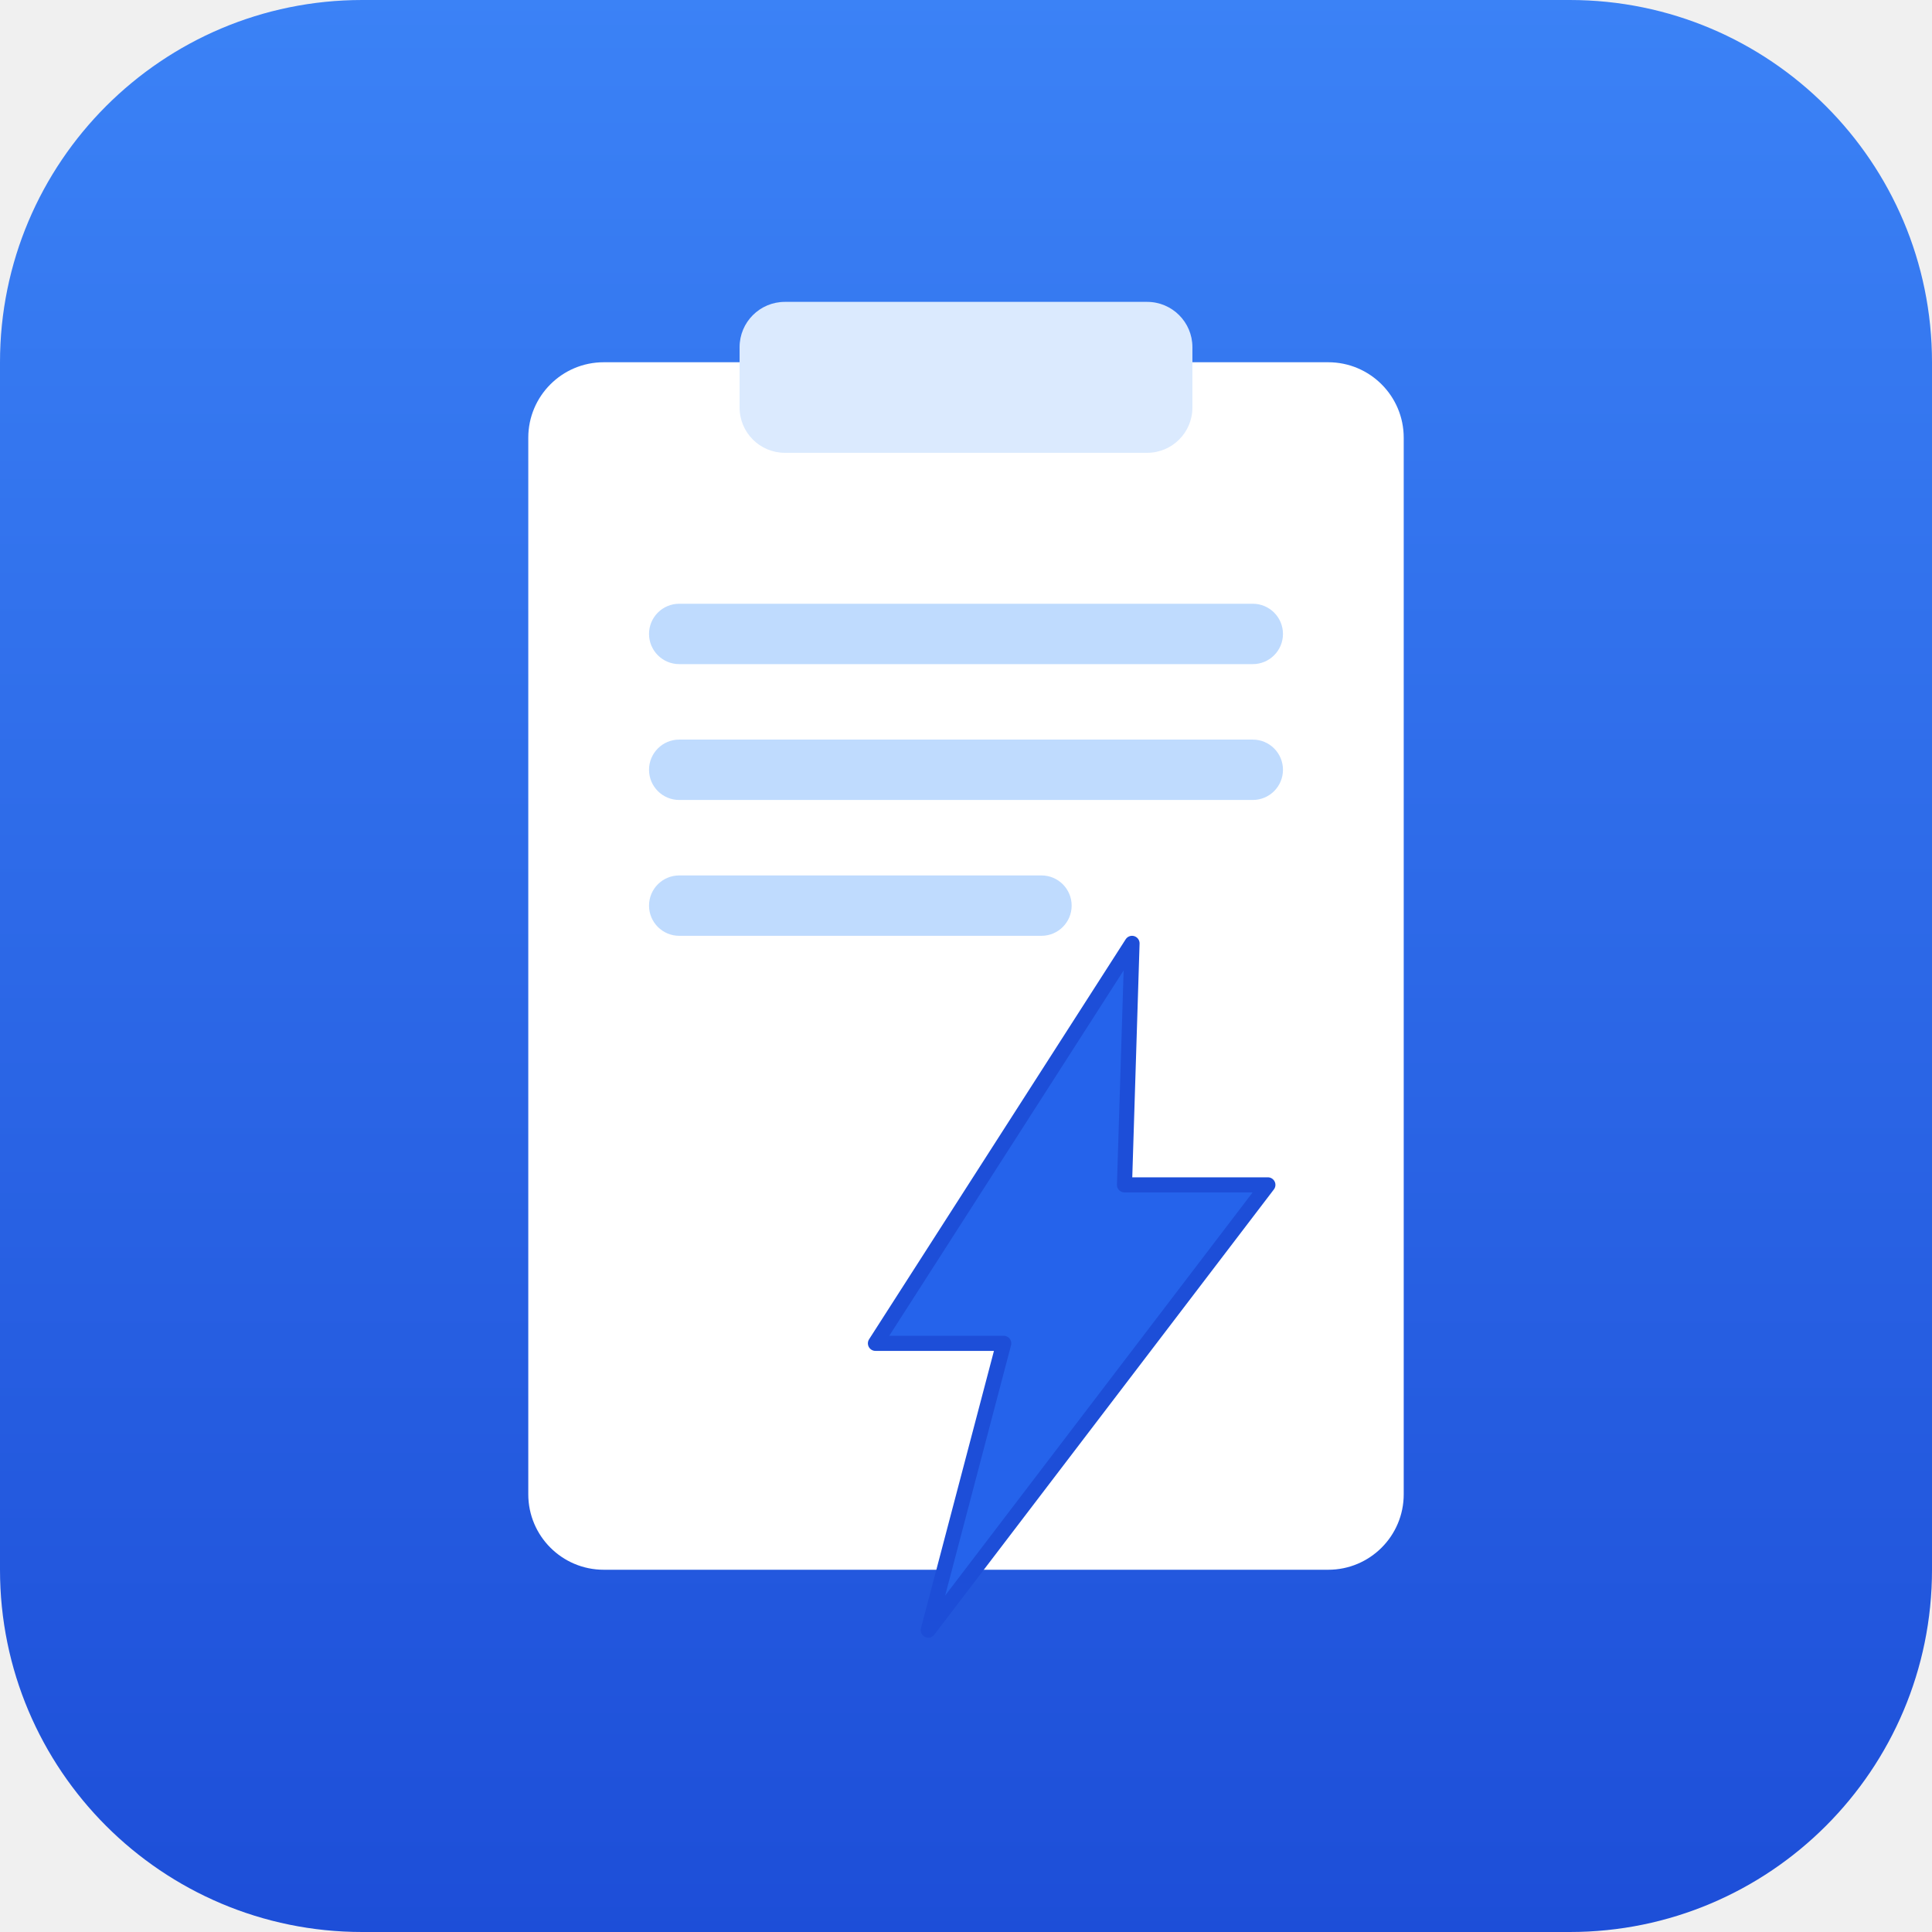
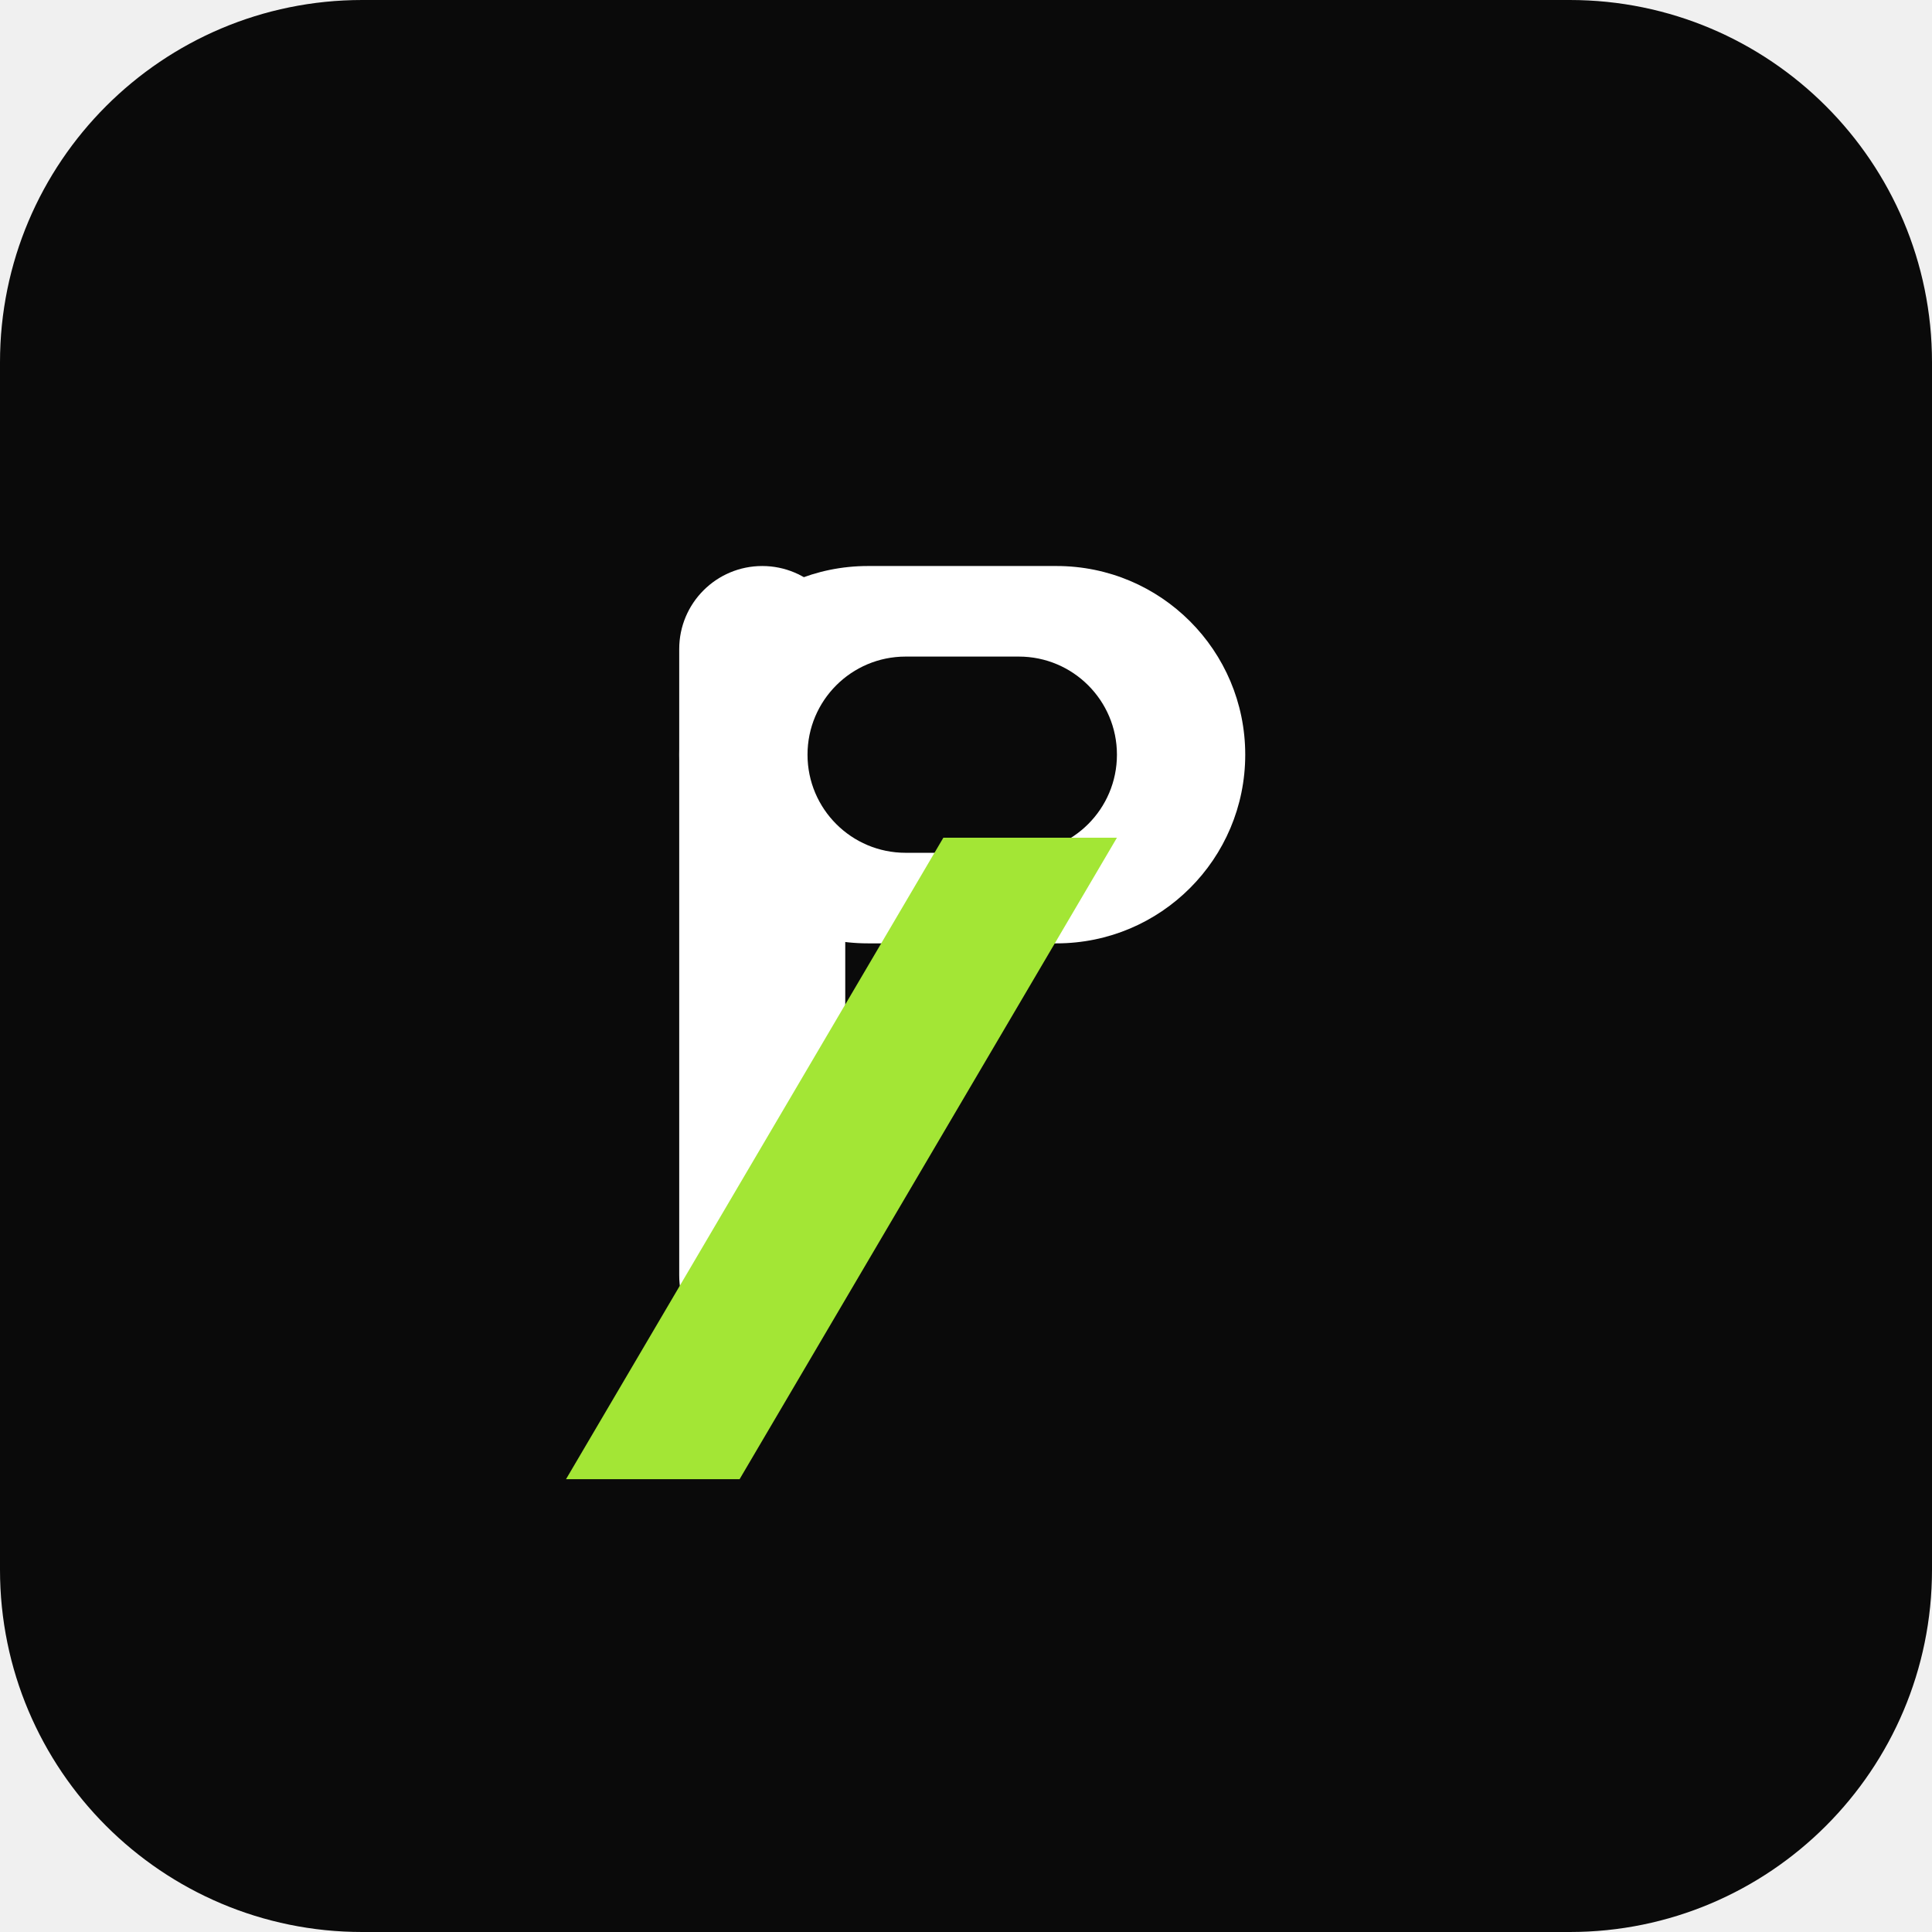
<svg xmlns="http://www.w3.org/2000/svg" viewBox="0 0 512 512" width="512" height="512">
-   <defs>
-     <linearGradient id="bg" x1="0" y1="0" x2="0" y2="1">
-       <stop offset="0" stop-color="#3b82f6" />
-       <stop offset="1" stop-color="#1d4ed8" />
-     </linearGradient>
-   </defs>
-   <rect width="512" height="512" rx="96" fill="url(#bg)" />
-   <rect x="140" y="96" width="232" height="320" rx="20" fill="#ffffff" />
-   <rect x="196" y="80" width="120" height="40" rx="12" fill="#dbeafe" />
-   <rect x="172" y="160" width="168" height="16" rx="8" fill="#bfdbfe" />
-   <rect x="172" y="196" width="168" height="16" rx="8" fill="#bfdbfe" />
-   <rect x="172" y="232" width="112" height="16" rx="8" fill="#bfdbfe" />
-   <path d="M300 250 L232 356 L266 356 L246 432 L336 314 L298 314 Z" fill="#2563eb" stroke="#1d4ed8" stroke-width="4" stroke-linejoin="round" />
+   <rect width="512" height="512" rx="96" fill="#0a0a0a" />
+   <rect x="180" y="150" width="44" height="210" rx="22" fill="#ffffff" />
+   <rect x="180" y="150" width="150" height="100" rx="50" fill="#ffffff" />
+   <rect x="214" y="174" width="82" height="52" rx="26" fill="#0a0a0a" />
+   <polygon points="250,222 296,222 196,392 150,392" fill="#a3e635" />
</svg>
